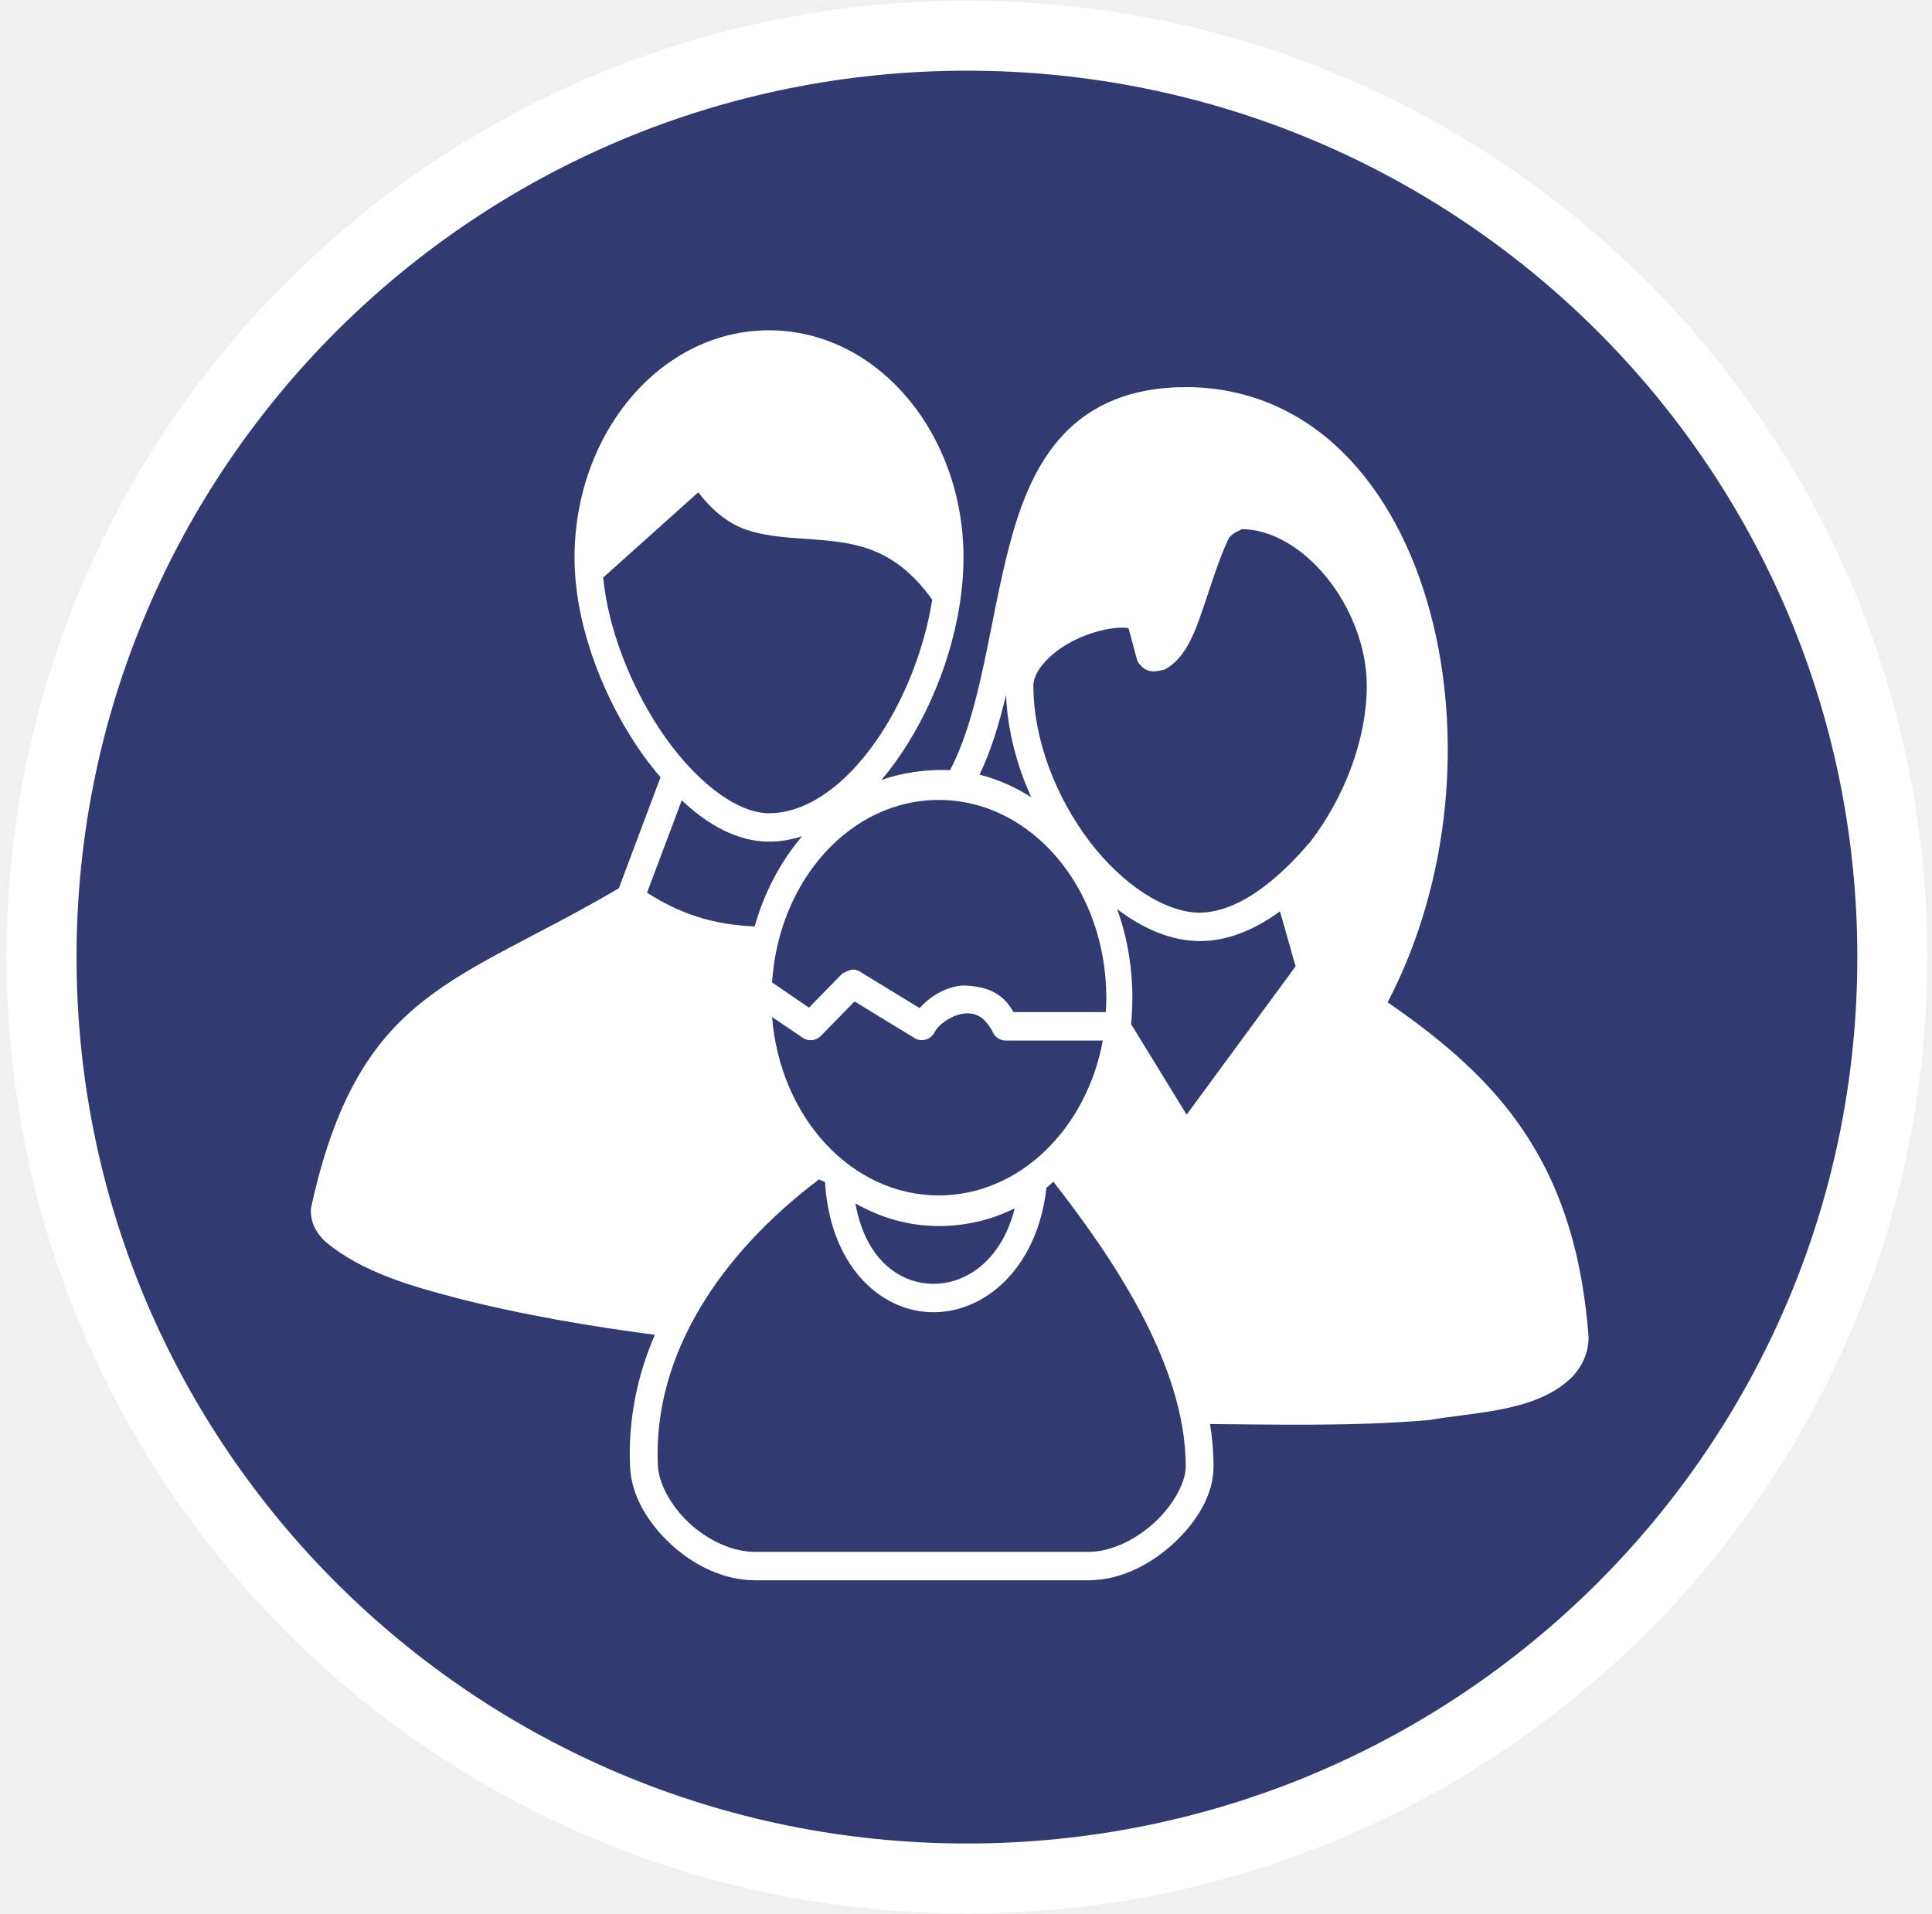
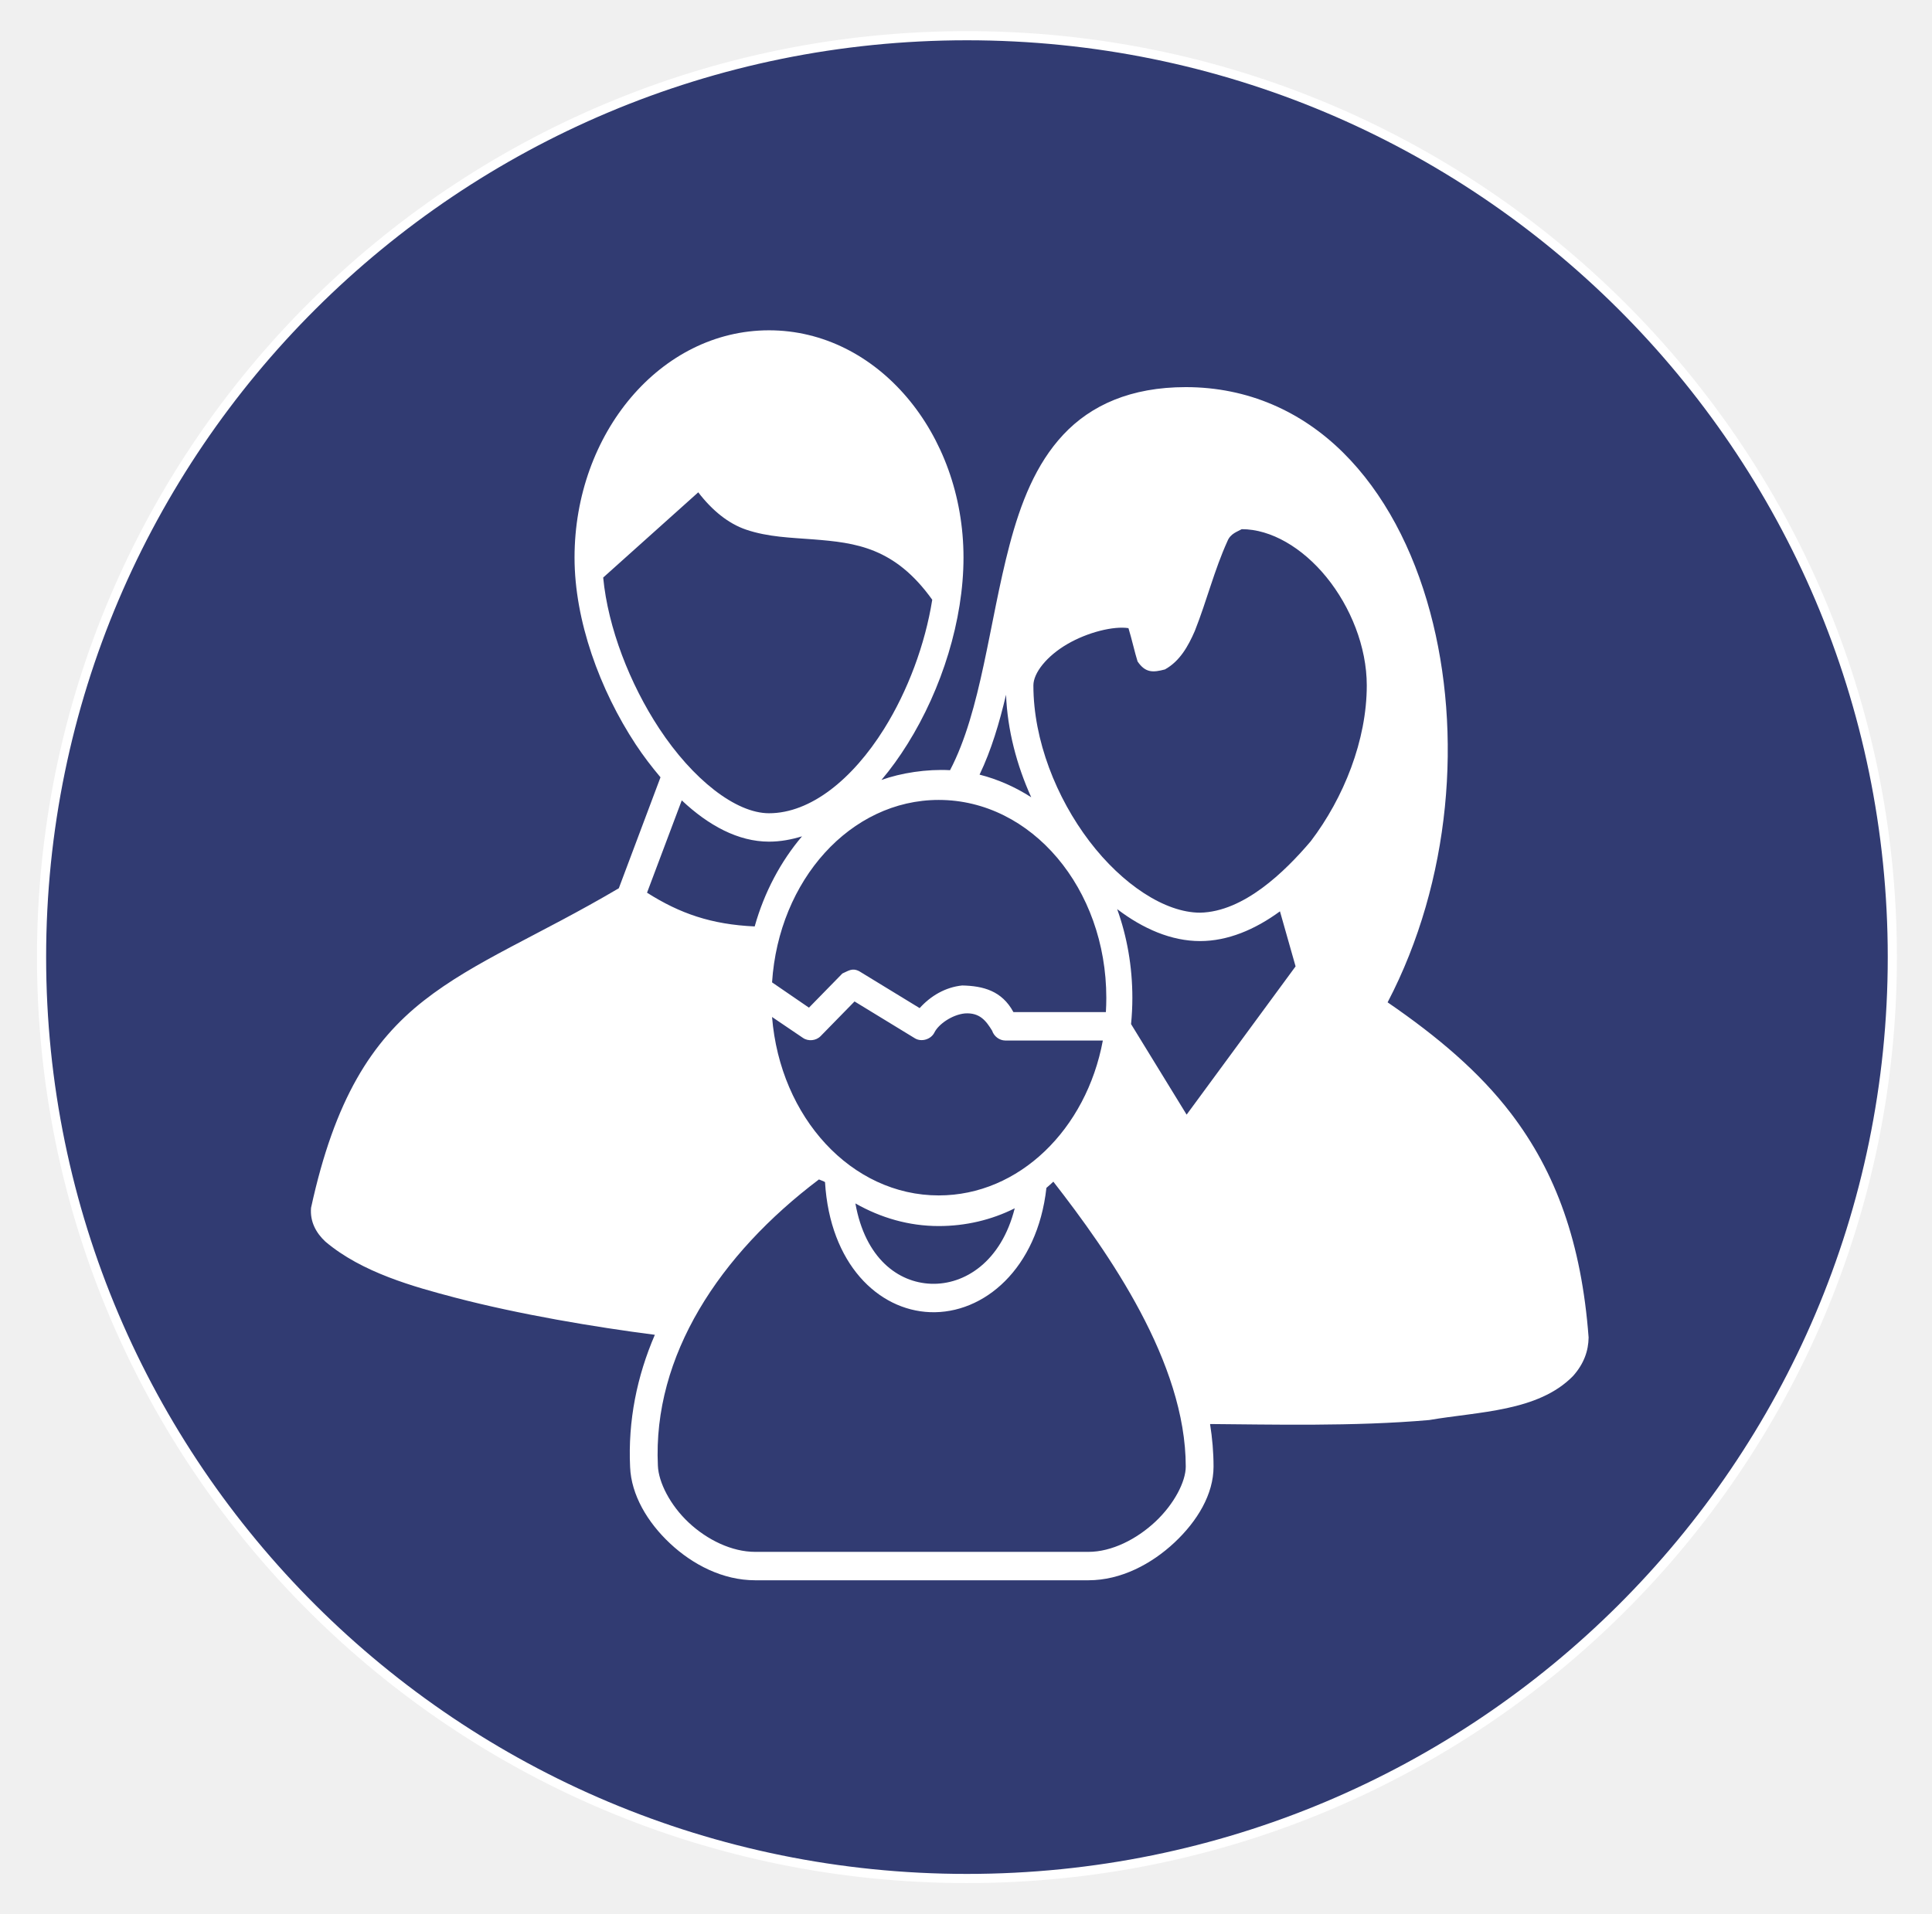
<svg xmlns="http://www.w3.org/2000/svg" width="211" height="209" viewBox="0 0 211 209" fill="none">
-   <path d="M206.668 104.54C206.668 160.108 161.435 205.181 105.603 205.181C49.772 205.181 4.538 160.108 4.538 104.54C4.538 48.973 49.772 3.9 105.603 3.9C161.435 3.9 206.668 48.973 206.668 104.54Z" fill="#313B72" stroke="white" stroke-width="7.644" />
+   <path d="M206.668 104.54C206.668 160.108 161.435 205.181 105.603 205.181C49.772 205.181 4.538 160.108 4.538 104.54C4.538 48.973 49.772 3.9 105.603 3.9C161.435 3.9 206.668 48.973 206.668 104.54Z" fill="#313B72" stroke="white" strokeWidth="7.644" />
  <path d="M83.987 36.078C72.148 36.078 62.747 47.322 62.747 60.901C62.747 67.765 65.488 75.32 69.432 81.313C70.275 82.594 71.189 83.776 72.135 84.901L67.583 97.021C58.832 102.185 51.88 104.91 46.296 109.288C40.602 113.751 36.55 120.057 33.97 131.929C33.841 133.437 34.521 134.67 35.534 135.614C39.544 139.015 45.259 140.56 49.662 141.723C56.767 143.582 64.955 144.948 71.518 145.796C69.562 150.333 68.575 155.184 68.816 160.244C68.941 163.284 70.699 166.262 73.178 168.583C75.656 170.904 78.947 172.607 82.47 172.607H118.881C122.42 172.607 125.767 170.83 128.268 168.486C130.768 166.142 132.535 163.212 132.535 160.195C132.535 158.63 132.399 157.082 132.155 155.541C138.603 155.584 147.845 155.83 156.097 155.104C161.474 154.177 167.972 154.195 171.79 150.304C172.996 148.955 173.476 147.542 173.497 146.086C172.722 135.783 169.941 128.056 165.01 121.602C161.572 117.101 157.053 113.262 151.546 109.481C158.481 96.207 159.743 80.051 156.192 66.865C154.333 59.961 151.15 53.846 146.663 49.411C142.175 44.975 136.335 42.284 129.5 42.284C123.498 42.284 119.142 44.256 116.131 47.471C113.119 50.686 111.462 54.956 110.252 59.544C108.02 68.007 107.163 77.631 103.757 84.125C101.217 83.984 98.381 84.429 96.266 85.192C97.293 83.984 98.238 82.661 99.111 81.264C102.874 75.246 105.227 67.702 105.227 60.902C105.227 47.322 95.825 36.078 83.987 36.078ZM76.259 53.774C77.78 55.758 79.548 57.191 81.474 57.847C83.889 58.67 86.393 58.723 88.823 58.914C93.453 59.278 97.719 59.785 101.813 65.507C101.043 70.36 99.15 75.458 96.551 79.616C93.108 85.123 88.523 88.828 83.987 88.828C80.339 88.828 75.634 85.1 71.992 79.567C68.787 74.697 66.399 68.564 65.876 63.083L76.259 53.774ZM135.616 57.799C138.802 57.799 142.229 59.804 144.861 63.035C147.493 66.265 149.27 70.641 149.27 74.865C149.27 80.854 146.76 87.141 143.154 91.882C140.322 95.218 135.833 99.595 131.065 99.688C127.248 99.688 122.581 96.623 118.975 91.882C115.37 87.141 112.86 80.854 112.86 74.865C112.86 73.496 114.317 71.663 116.557 70.356C118.798 69.048 121.635 68.36 123.242 68.61C123.612 69.816 123.931 71.275 124.238 72.247C125.091 73.51 125.932 73.463 127.225 73.12C128.84 72.227 129.757 70.61 130.496 68.902C131.823 65.543 132.601 62.314 134.052 59.108C134.389 58.267 135.149 58.072 135.616 57.799ZM109.873 75.883C110.026 79.743 111.034 83.564 112.622 87.082C110.881 85.964 108.973 85.115 106.981 84.61C108.272 81.921 109.147 78.947 109.873 75.883ZM102.524 87.373C112.653 87.373 120.824 97.045 120.824 108.997C120.824 109.517 120.807 110.038 120.777 110.548H110.679C109.414 108.209 107.369 107.69 105.084 107.639C103.26 107.826 101.65 108.765 100.438 110.112L93.848 106.088C93.062 105.673 92.638 106.06 91.999 106.33L88.349 110.063L84.319 107.3C85.047 96.14 92.877 87.373 102.524 87.373ZM74.458 87.421C77.378 90.171 80.626 91.93 83.987 91.93C85.228 91.93 86.422 91.707 87.59 91.349C85.278 94.077 83.47 97.445 82.422 101.191C77.702 100.976 74.26 99.788 70.665 97.506L74.458 87.421ZM122.01 99.3C124.843 101.456 127.934 102.79 131.065 102.79C134.074 102.79 137.046 101.55 139.788 99.542L141.495 105.554L129.595 121.748L123.527 111.857C123.617 110.924 123.669 109.957 123.669 108.996C123.669 105.558 123.081 102.283 122.01 99.3ZM93.327 109.384L99.917 113.408C100.629 113.845 101.675 113.536 102.05 112.778C102.492 111.874 103.971 110.836 105.369 110.693C107.016 110.579 107.701 111.519 108.356 112.584C108.552 113.194 109.151 113.643 109.778 113.651H120.445C118.646 123.35 111.3 130.571 102.524 130.571C92.987 130.571 85.2 122.053 84.319 111.081L87.685 113.36C88.268 113.769 89.134 113.683 89.629 113.166L93.327 109.384ZM90.103 129.117C90.639 138.044 95.908 143.108 101.576 143.323C107.448 143.545 113.301 138.573 114.282 129.748C114.542 129.541 114.788 129.289 115.04 129.069C121.061 136.808 129.5 148.788 129.5 160.195C129.5 161.833 128.232 164.285 126.182 166.207C124.131 168.129 121.409 169.504 118.881 169.504H82.47C79.924 169.504 77.239 168.198 75.216 166.304C73.194 164.41 71.925 161.919 71.85 160.098C71.277 148.073 78.592 137.014 89.439 128.826C89.439 128.826 90.105 129.083 90.103 129.117ZM93.421 131.445C96.189 133.016 99.253 133.917 102.524 133.917C105.452 133.917 108.283 133.253 110.821 131.978C109.357 137.803 105.356 140.36 101.671 140.22C98.097 140.085 94.493 137.456 93.421 131.445Z" fill="white" />
</svg>
